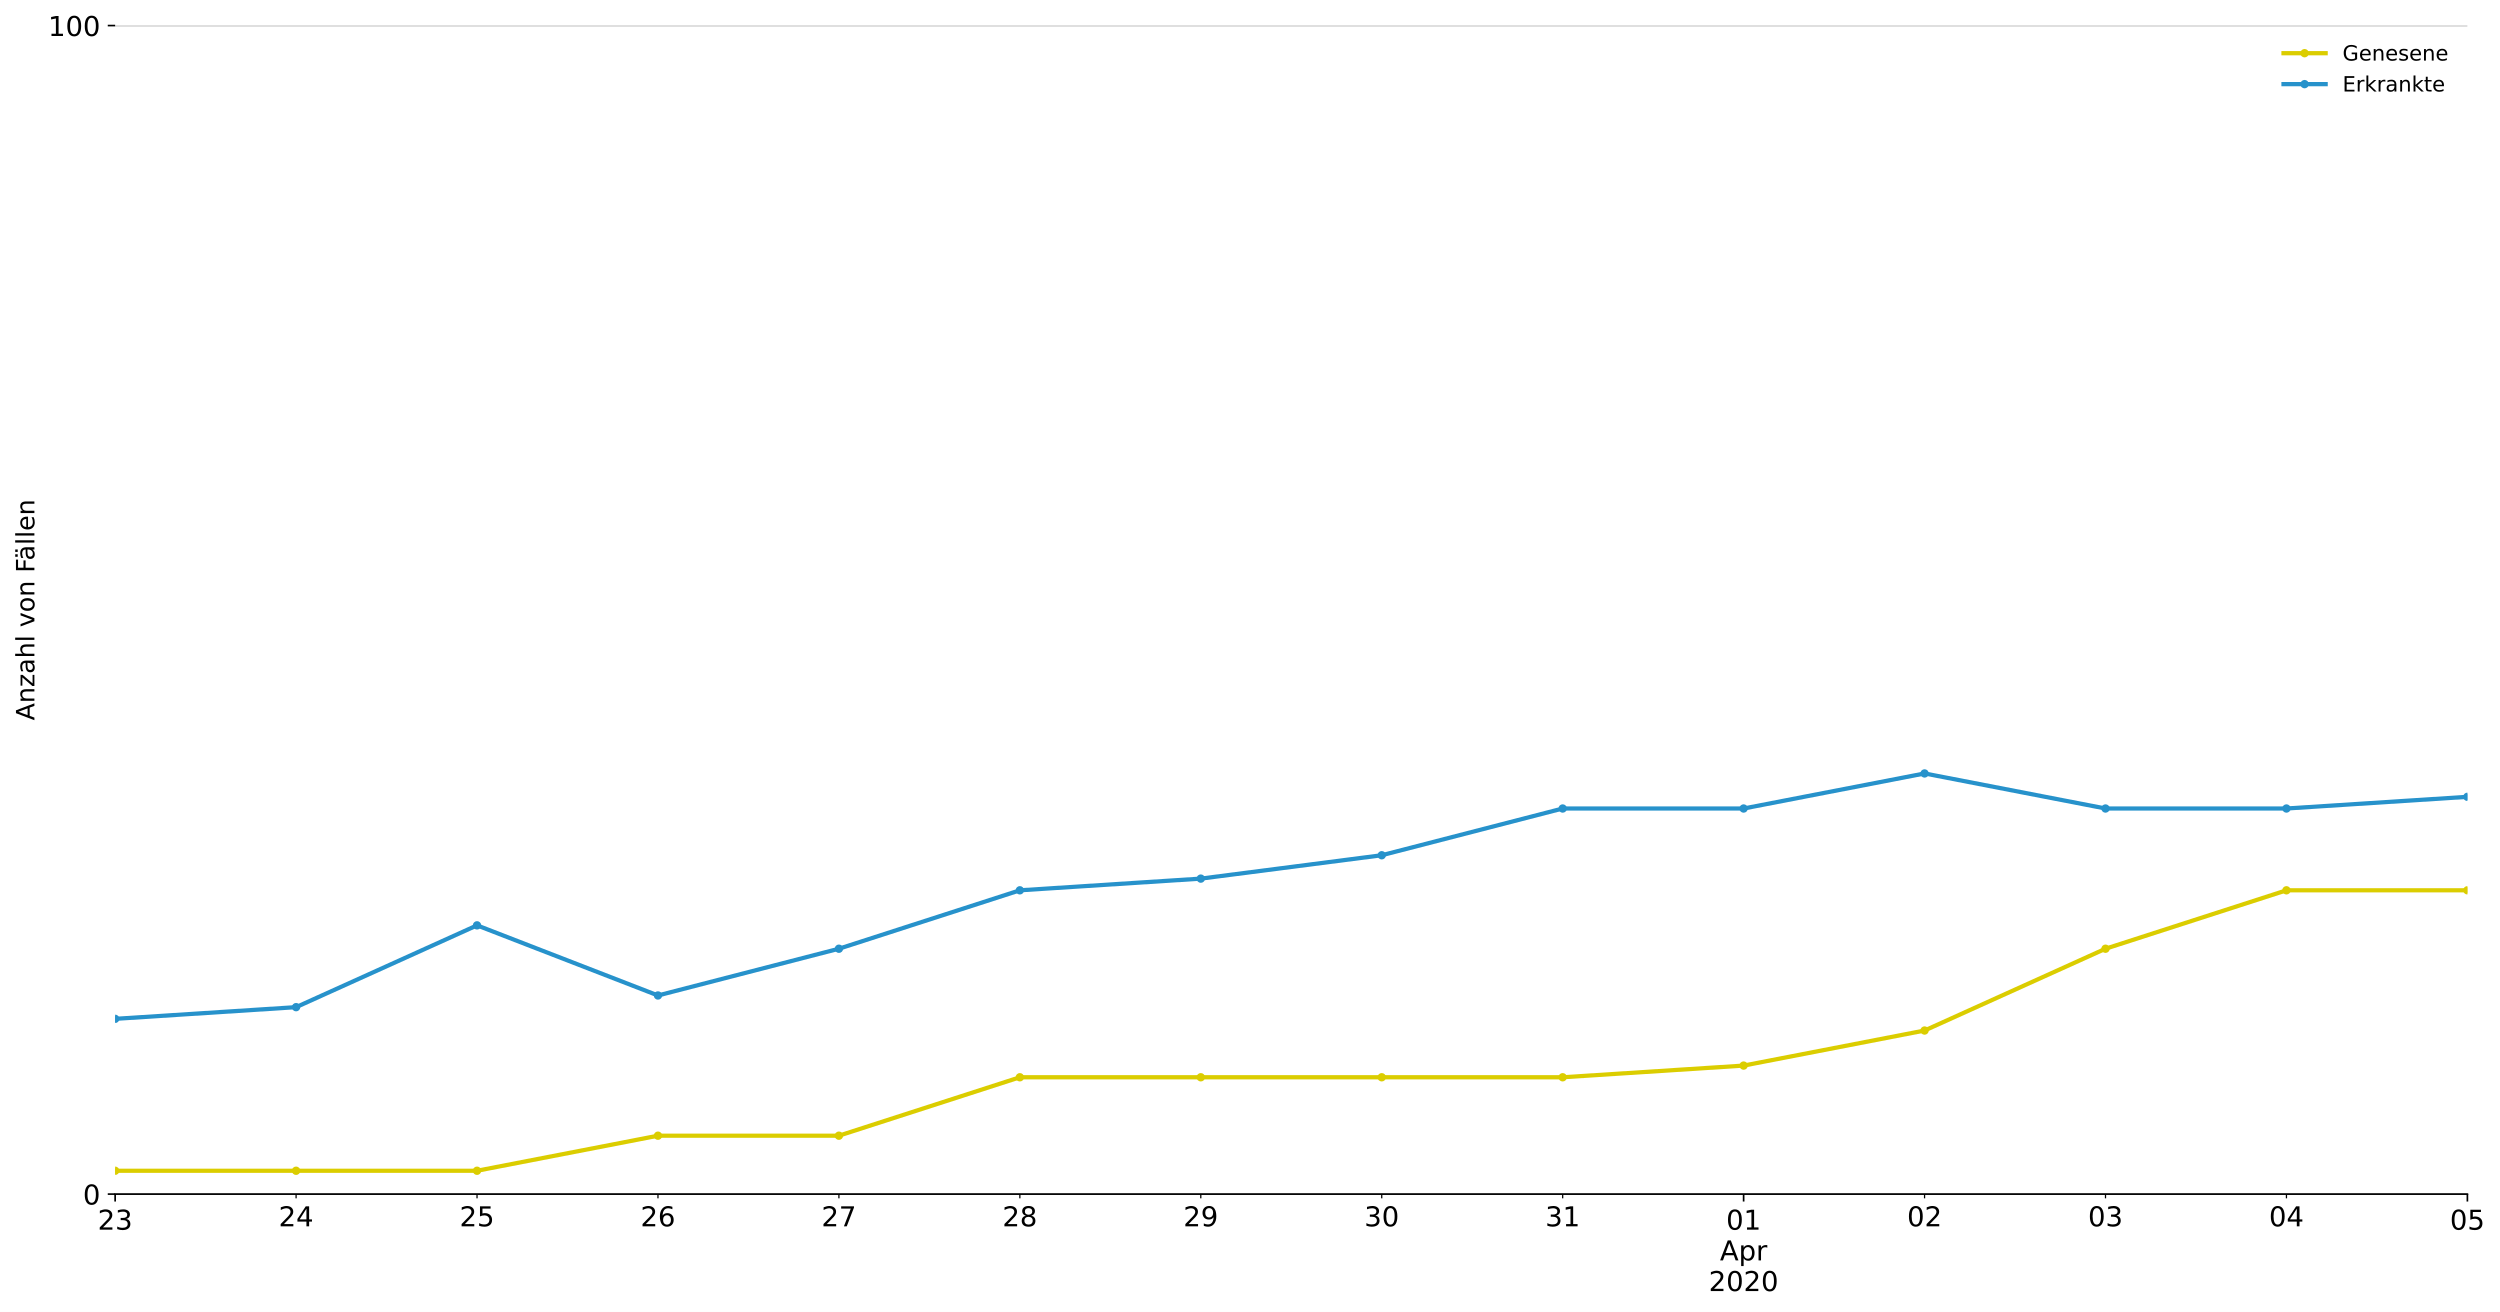
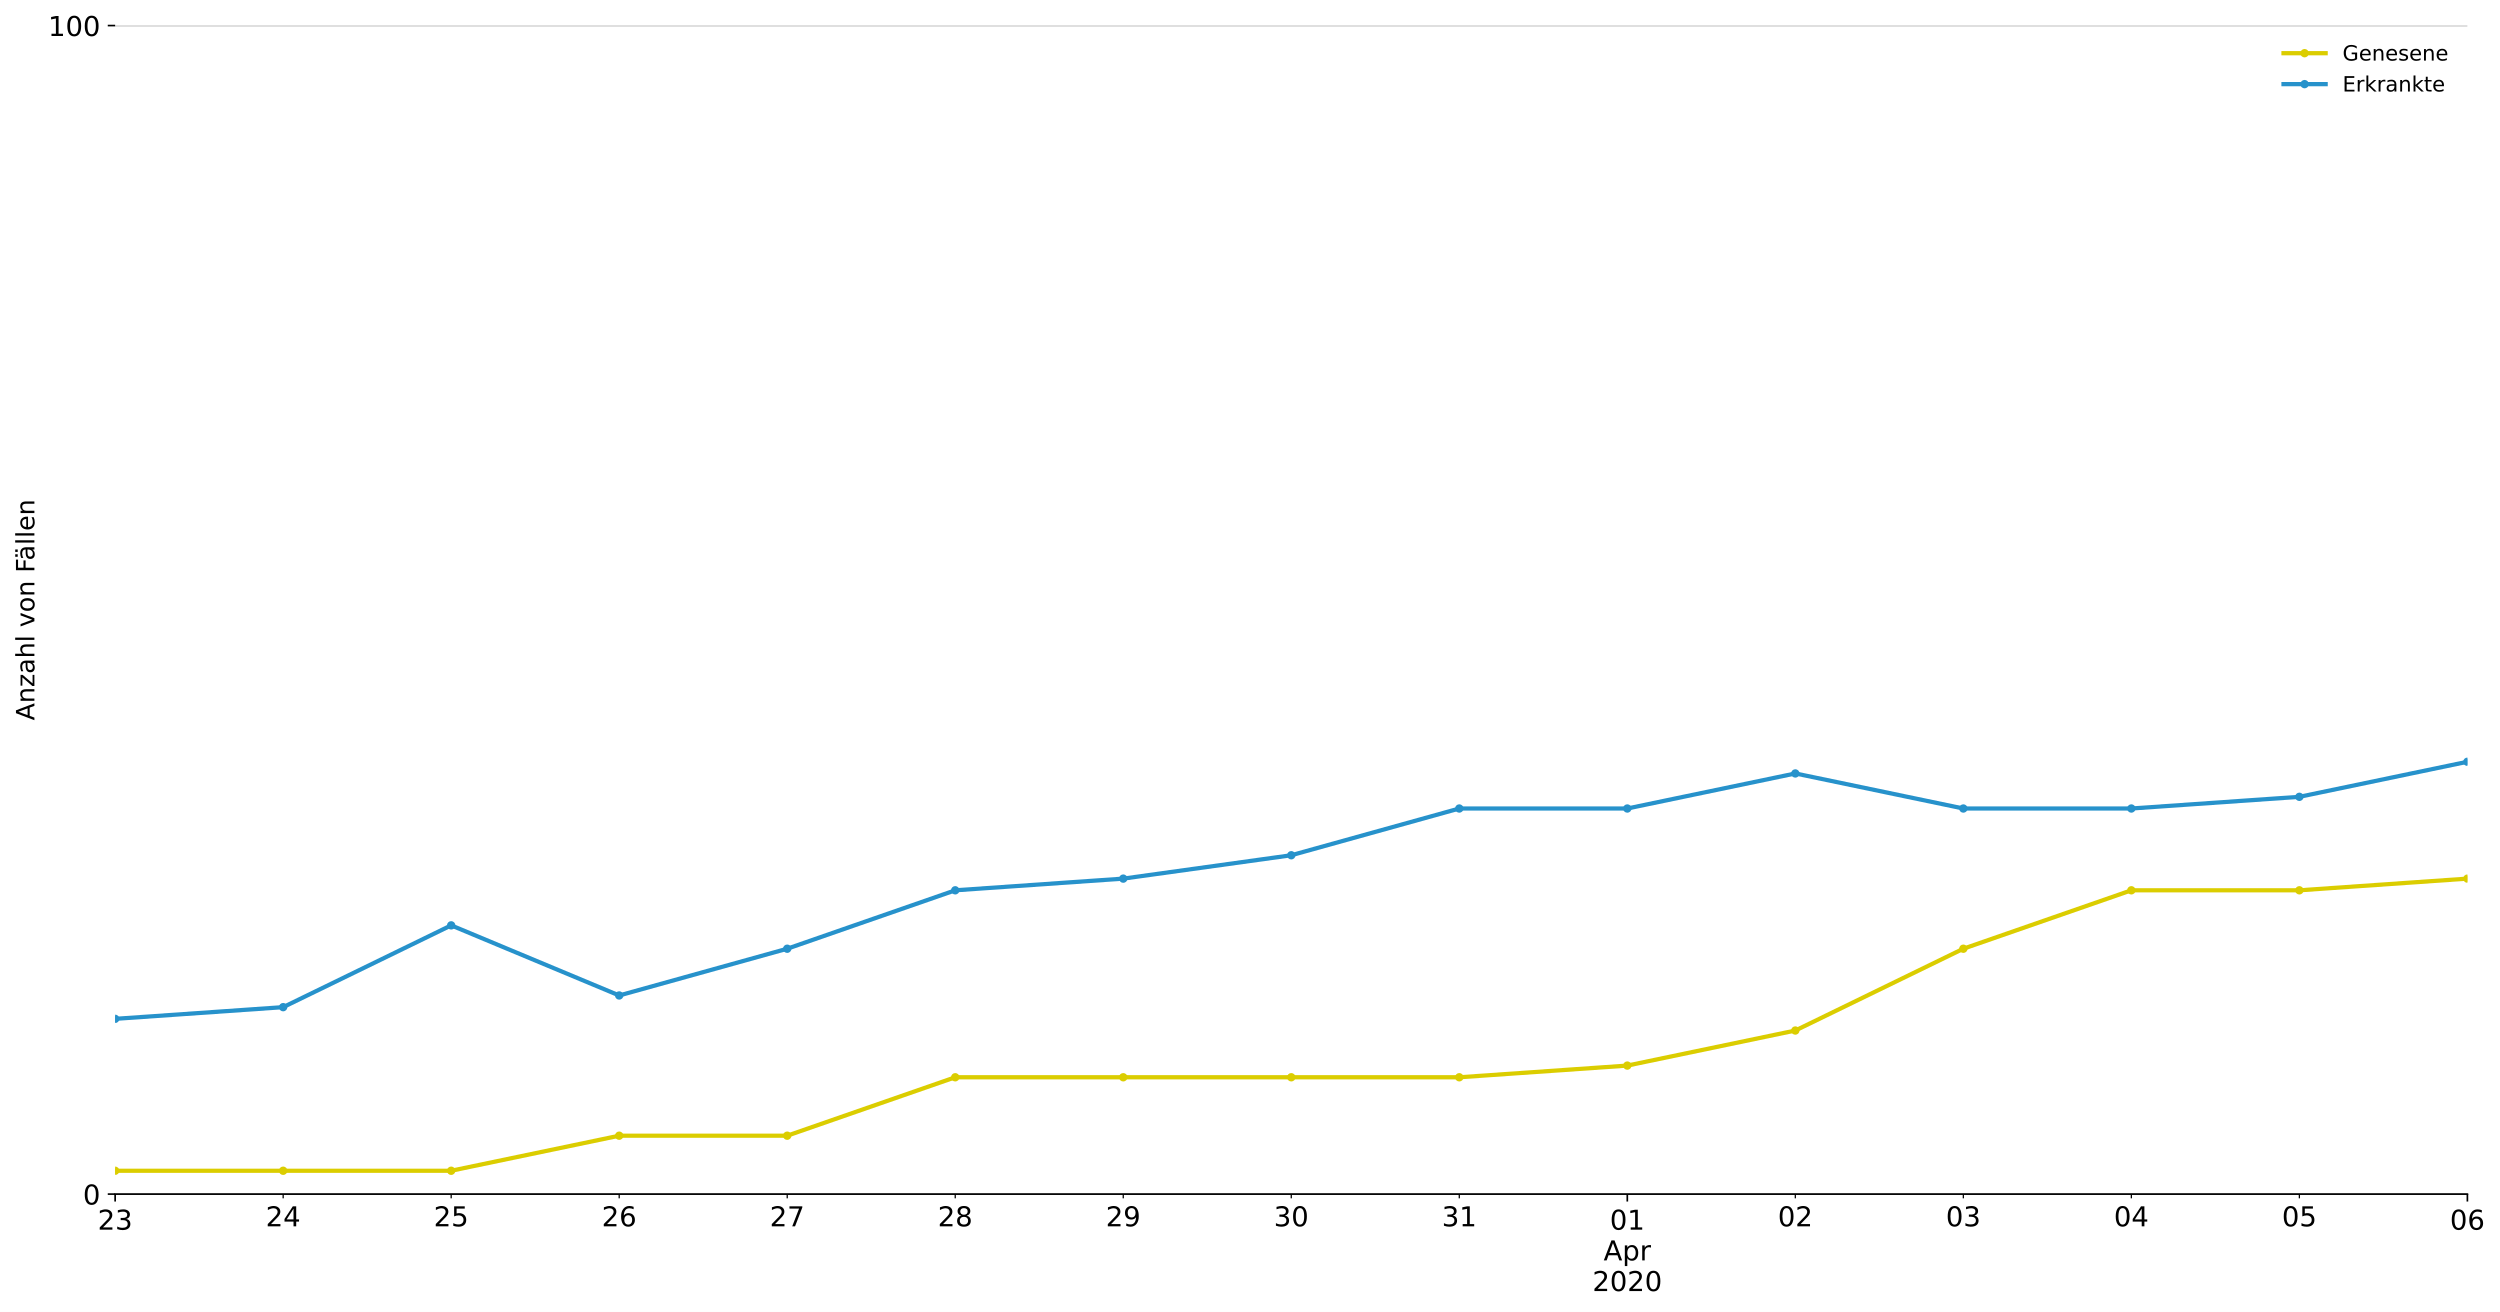
<svg xmlns="http://www.w3.org/2000/svg" xmlns:xlink="http://www.w3.org/1999/xlink" height="622.435pt" version="1.1" viewBox="0 0 1186.099 622.435" width="1186.099pt">
  <defs>
    <style type="text/css">
*{stroke-linecap:butt;stroke-linejoin:round;}
  </style>
  </defs>
  <g id="figure_1">
    <g id="patch_1">
      <path d="M 0 622.435  L 1186.099 622.435  L 1186.099 0  L 0 0  z " style="fill:#ffffff;" />
    </g>
    <g id="axes_1">
      <g id="patch_2">
        <path d="M 54.627 566.539  L 1170.628 566.539  L 1170.628 12.139  L 54.627 12.139  z " style="fill:#ffffff;" />
      </g>
      <g id="matplotlib.axis_1">
        <g id="xtick_1">
          <g id="line2d_1">
            <defs>
-               <path d="M 0 0  L 0 3.5  " id="m68bf10a781" style="stroke:#000000;stroke-width:0.8;" />
-             </defs>
-             <g>
-               <use style="stroke:#000000;stroke-width:0.8;" x="54.627" xlink:href="#m68bf10a781" y="566.539" />
+               <path d="M 0 0  L 0 3.5  " id="me85db5f79a" style="stroke:#000000;stroke-width:0.8;" />
+             </defs>
+             <g>
+               <use style="stroke:#000000;stroke-width:0.8;" x="54.627" xlink:href="#me85db5f79a" y="566.539" />
            </g>
          </g>
          <g id="text_1">
            <defs>
              <path d="M 19.188 8.297  L 53.609 8.297  L 53.609 0  L 7.328 0  L 7.328 8.297  Q 12.938 14.109 22.625 23.891  Q 32.328 33.688 34.812 36.531  Q 39.547 41.844 41.422 45.531  Q 43.312 49.219 43.312 52.781  Q 43.312 58.594 39.234 62.25  Q 35.156 65.922 28.609 65.922  Q 23.969 65.922 18.812 64.312  Q 13.672 62.703 7.812 59.422  L 7.812 69.391  Q 13.766 71.781 18.938 73  Q 24.125 74.219 28.422 74.219  Q 39.75 74.219 46.484 68.547  Q 53.219 62.891 53.219 53.422  Q 53.219 48.922 51.531 44.891  Q 49.859 40.875 45.406 35.406  Q 44.188 33.984 37.641 27.219  Q 31.109 20.453 19.188 8.297  z " id="DejaVuSans-50" />
              <path d="M 40.578 39.312  Q 47.656 37.797 51.625 33  Q 55.609 28.219 55.609 21.188  Q 55.609 10.406 48.188 4.484  Q 40.766 -1.422 27.094 -1.422  Q 22.516 -1.422 17.656 -0.516  Q 12.797 0.391 7.625 2.203  L 7.625 11.719  Q 11.719 9.328 16.594 8.109  Q 21.484 6.891 26.812 6.891  Q 36.078 6.891 40.938 10.547  Q 45.797 14.203 45.797 21.188  Q 45.797 27.641 41.281 31.266  Q 36.766 34.906 28.719 34.906  L 20.219 34.906  L 20.219 43.016  L 29.109 43.016  Q 36.375 43.016 40.234 45.922  Q 44.094 48.828 44.094 54.297  Q 44.094 59.906 40.109 62.906  Q 36.141 65.922 28.719 65.922  Q 24.656 65.922 20.016 65.031  Q 15.375 64.156 9.812 62.312  L 9.812 71.094  Q 15.438 72.656 20.344 73.438  Q 25.25 74.219 29.594 74.219  Q 40.828 74.219 47.359 69.109  Q 53.906 64.016 53.906 55.328  Q 53.906 49.266 50.438 45.094  Q 46.969 40.922 40.578 39.312  z " id="DejaVuSans-51" />
            </defs>
            <g transform="translate(46.35625 583.417)scale(0.13 -0.13)">
              <use xlink:href="#DejaVuSans-50" />
              <use x="63.623" xlink:href="#DejaVuSans-51" />
            </g>
          </g>
        </g>
        <g id="xtick_2">
          <g id="line2d_2">
            <g>
-               <use style="stroke:#000000;stroke-width:0.8;" x="827.243" xlink:href="#m68bf10a781" y="566.539" />
+               <use style="stroke:#000000;stroke-width:0.8;" x="772.056" xlink:href="#me85db5f79a" y="566.539" />
            </g>
          </g>
          <g id="text_2">
            <defs>
              <path d="M 31.781 66.406  Q 24.172 66.406 20.328 58.906  Q 16.5 51.422 16.5 36.375  Q 16.5 21.391 20.328 13.891  Q 24.172 6.391 31.781 6.391  Q 39.453 6.391 43.281 13.891  Q 47.125 21.391 47.125 36.375  Q 47.125 51.422 43.281 58.906  Q 39.453 66.406 31.781 66.406  z M 31.781 74.219  Q 44.047 74.219 50.516 64.516  Q 56.984 54.828 56.984 36.375  Q 56.984 17.969 50.516 8.266  Q 44.047 -1.422 31.781 -1.422  Q 19.531 -1.422 13.062 8.266  Q 6.594 17.969 6.594 36.375  Q 6.594 54.828 13.062 64.516  Q 19.531 74.219 31.781 74.219  z " id="DejaVuSans-48" />
              <path d="M 12.406 8.297  L 28.516 8.297  L 28.516 63.922  L 10.984 60.406  L 10.984 69.391  L 28.422 72.906  L 38.281 72.906  L 38.281 8.297  L 54.391 8.297  L 54.391 0  L 12.406 0  z " id="DejaVuSans-49" />
            </defs>
-             <g transform="translate(818.9716 583.417)scale(0.13 -0.13)">
+             <g transform="translate(763.7848 583.417)scale(0.13 -0.13)">
              <use xlink:href="#DejaVuSans-48" />
              <use x="63.623" xlink:href="#DejaVuSans-49" />
            </g>
            <defs>
              <path d="M 34.188 63.188  L 20.797 26.906  L 47.609 26.906  z M 28.609 72.906  L 39.797 72.906  L 67.578 0  L 57.328 0  L 50.688 18.703  L 17.828 18.703  L 11.188 0  L 0.781 0  z " id="DejaVuSans-65" />
              <path d="M 18.109 8.203  L 18.109 -20.797  L 9.078 -20.797  L 9.078 54.688  L 18.109 54.688  L 18.109 46.391  Q 20.953 51.266 25.266 53.625  Q 29.594 56 35.594 56  Q 45.562 56 51.781 48.094  Q 58.016 40.188 58.016 27.297  Q 58.016 14.406 51.781 6.484  Q 45.562 -1.422 35.594 -1.422  Q 29.594 -1.422 25.266 0.953  Q 20.953 3.328 18.109 8.203  z M 48.688 27.297  Q 48.688 37.203 44.609 42.844  Q 40.531 48.484 33.406 48.484  Q 26.266 48.484 22.188 42.844  Q 18.109 37.203 18.109 27.297  Q 18.109 17.391 22.188 11.75  Q 26.266 6.109 33.406 6.109  Q 40.531 6.109 44.609 11.75  Q 48.688 17.391 48.688 27.297  z " id="DejaVuSans-112" />
              <path d="M 41.109 46.297  Q 39.594 47.172 37.812 47.578  Q 36.031 48 33.891 48  Q 26.266 48 22.188 43.047  Q 18.109 38.094 18.109 28.812  L 18.109 0  L 9.078 0  L 9.078 54.688  L 18.109 54.688  L 18.109 46.188  Q 20.953 51.172 25.484 53.578  Q 30.031 56 36.531 56  Q 37.453 56 38.578 55.875  Q 39.703 55.766 41.062 55.516  z " id="DejaVuSans-114" />
            </defs>
-             <g transform="translate(815.9979 597.9741)scale(0.13 -0.13)">
+             <g transform="translate(760.8111 597.9741)scale(0.13 -0.13)">
              <use xlink:href="#DejaVuSans-65" />
              <use x="68.408" xlink:href="#DejaVuSans-112" />
              <use x="131.885" xlink:href="#DejaVuSans-114" />
            </g>
-             <g transform="translate(810.7004 612.5313)scale(0.13 -0.13)">
+             <g transform="translate(755.5136 612.5313)scale(0.13 -0.13)">
              <use xlink:href="#DejaVuSans-50" />
              <use x="63.623" xlink:href="#DejaVuSans-48" />
              <use x="127.246" xlink:href="#DejaVuSans-50" />
              <use x="190.869" xlink:href="#DejaVuSans-48" />
            </g>
          </g>
        </g>
        <g id="xtick_3">
          <g id="line2d_3">
            <g>
-               <use style="stroke:#000000;stroke-width:0.8;" x="1170.628" xlink:href="#m68bf10a781" y="566.539" />
+               <use style="stroke:#000000;stroke-width:0.8;" x="1170.628" xlink:href="#me85db5f79a" y="566.539" />
            </g>
          </g>
          <g id="text_3">
            <defs>
-               <path d="M 10.797 72.906  L 49.516 72.906  L 49.516 64.594  L 19.828 64.594  L 19.828 46.734  Q 21.969 47.469 24.109 47.828  Q 26.266 48.188 28.422 48.188  Q 40.625 48.188 47.75 41.5  Q 54.891 34.812 54.891 23.391  Q 54.891 11.625 47.562 5.094  Q 40.234 -1.422 26.906 -1.422  Q 22.312 -1.422 17.547 -0.641  Q 12.797 0.141 7.719 1.703  L 7.719 11.625  Q 12.109 9.234 16.797 8.062  Q 21.484 6.891 26.703 6.891  Q 35.156 6.891 40.078 11.328  Q 45.016 15.766 45.016 23.391  Q 45.016 31 40.078 35.438  Q 35.156 39.891 26.703 39.891  Q 22.75 39.891 18.812 39.016  Q 14.891 38.141 10.797 36.281  z " id="DejaVuSans-53" />
+               <path d="M 33.016 40.375  Q 26.375 40.375 22.484 35.828  Q 18.609 31.297 18.609 23.391  Q 18.609 15.531 22.484 10.953  Q 26.375 6.391 33.016 6.391  Q 39.656 6.391 43.531 10.953  Q 47.406 15.531 47.406 23.391  Q 47.406 31.297 43.531 35.828  Q 39.656 40.375 33.016 40.375  z M 52.594 71.297  L 52.594 62.312  Q 48.875 64.062 45.094 64.984  Q 41.312 65.922 37.594 65.922  Q 27.828 65.922 22.672 59.328  Q 17.531 52.734 16.797 39.406  Q 19.672 43.656 24.016 45.922  Q 28.375 48.188 33.594 48.188  Q 44.578 48.188 50.953 41.516  Q 57.328 34.859 57.328 23.391  Q 57.328 12.156 50.688 5.359  Q 44.047 -1.422 33.016 -1.422  Q 20.359 -1.422 13.672 8.266  Q 6.984 17.969 6.984 36.375  Q 6.984 53.656 15.188 63.938  Q 23.391 74.219 37.203 74.219  Q 40.922 74.219 44.703 73.484  Q 48.484 72.75 52.594 71.297  z " id="DejaVuSans-54" />
            </defs>
            <g transform="translate(1162.356 583.417)scale(0.13 -0.13)">
              <use xlink:href="#DejaVuSans-48" />
-               <use x="63.623" xlink:href="#DejaVuSans-53" />
+               <use x="63.623" xlink:href="#DejaVuSans-54" />
            </g>
          </g>
        </g>
        <g id="xtick_4">
          <g id="line2d_4">
            <defs>
-               <path d="M 0 0  L 0 2  " id="m5d376584a5" style="stroke:#000000;stroke-width:0.6;" />
-             </defs>
-             <g>
-               <use style="stroke:#000000;stroke-width:0.6;" x="140.474" xlink:href="#m5d376584a5" y="566.539" />
+               <path d="M 0 0  L 0 2  " id="m535f0a98a2" style="stroke:#000000;stroke-width:0.6;" />
+             </defs>
+             <g>
+               <use style="stroke:#000000;stroke-width:0.6;" x="134.342" xlink:href="#m535f0a98a2" y="566.539" />
            </g>
          </g>
          <g id="text_4">
            <defs>
              <path d="M 37.797 64.312  L 12.891 25.391  L 37.797 25.391  z M 35.203 72.906  L 47.609 72.906  L 47.609 25.391  L 58.016 25.391  L 58.016 17.188  L 47.609 17.188  L 47.609 0  L 37.797 0  L 37.797 17.188  L 4.891 17.188  L 4.891 26.703  z " id="DejaVuSans-52" />
            </defs>
-             <g transform="translate(132.2024 581.817)scale(0.13 -0.13)">
+             <g transform="translate(126.0705 581.817)scale(0.13 -0.13)">
              <use xlink:href="#DejaVuSans-50" />
              <use x="63.623" xlink:href="#DejaVuSans-52" />
            </g>
          </g>
        </g>
        <g id="xtick_5">
          <g id="line2d_5">
            <g>
-               <use style="stroke:#000000;stroke-width:0.6;" x="226.32" xlink:href="#m5d376584a5" y="566.539" />
+               <use style="stroke:#000000;stroke-width:0.6;" x="214.056" xlink:href="#m535f0a98a2" y="566.539" />
            </g>
          </g>
          <g id="text_5">
-             <g transform="translate(218.0486 581.817)scale(0.13 -0.13)">
+             <defs>
+               <path d="M 10.797 72.906  L 49.516 72.906  L 49.516 64.594  L 19.828 64.594  L 19.828 46.734  Q 21.969 47.469 24.109 47.828  Q 26.266 48.188 28.422 48.188  Q 40.625 48.188 47.75 41.5  Q 54.891 34.812 54.891 23.391  Q 54.891 11.625 47.562 5.094  Q 40.234 -1.422 26.906 -1.422  Q 22.312 -1.422 17.547 -0.641  Q 12.797 0.141 7.719 1.703  L 7.719 11.625  Q 12.109 9.234 16.797 8.062  Q 21.484 6.891 26.703 6.891  Q 35.156 6.891 40.078 11.328  Q 45.016 15.766 45.016 23.391  Q 45.016 31 40.078 35.438  Q 35.156 39.891 26.703 39.891  Q 22.75 39.891 18.812 39.016  Q 14.891 38.141 10.797 36.281  z " id="DejaVuSans-53" />
+             </defs>
+             <g transform="translate(205.7848 581.817)scale(0.13 -0.13)">
              <use xlink:href="#DejaVuSans-50" />
              <use x="63.623" xlink:href="#DejaVuSans-53" />
            </g>
          </g>
        </g>
        <g id="xtick_6">
          <g id="line2d_6">
            <g>
-               <use style="stroke:#000000;stroke-width:0.6;" x="312.166" xlink:href="#m5d376584a5" y="566.539" />
+               <use style="stroke:#000000;stroke-width:0.6;" x="293.77" xlink:href="#m535f0a98a2" y="566.539" />
            </g>
          </g>
          <g id="text_6">
-             <defs>
-               <path d="M 33.016 40.375  Q 26.375 40.375 22.484 35.828  Q 18.609 31.297 18.609 23.391  Q 18.609 15.531 22.484 10.953  Q 26.375 6.391 33.016 6.391  Q 39.656 6.391 43.531 10.953  Q 47.406 15.531 47.406 23.391  Q 47.406 31.297 43.531 35.828  Q 39.656 40.375 33.016 40.375  z M 52.594 71.297  L 52.594 62.312  Q 48.875 64.062 45.094 64.984  Q 41.312 65.922 37.594 65.922  Q 27.828 65.922 22.672 59.328  Q 17.531 52.734 16.797 39.406  Q 19.672 43.656 24.016 45.922  Q 28.375 48.188 33.594 48.188  Q 44.578 48.188 50.953 41.516  Q 57.328 34.859 57.328 23.391  Q 57.328 12.156 50.688 5.359  Q 44.047 -1.422 33.016 -1.422  Q 20.359 -1.422 13.672 8.266  Q 6.984 17.969 6.984 36.375  Q 6.984 53.656 15.188 63.938  Q 23.391 74.219 37.203 74.219  Q 40.922 74.219 44.703 73.484  Q 48.484 72.75 52.594 71.297  z " id="DejaVuSans-54" />
-             </defs>
-             <g transform="translate(303.8947 581.817)scale(0.13 -0.13)">
+             <g transform="translate(285.4991 581.817)scale(0.13 -0.13)">
              <use xlink:href="#DejaVuSans-50" />
              <use x="63.623" xlink:href="#DejaVuSans-54" />
            </g>
          </g>
        </g>
        <g id="xtick_7">
          <g id="line2d_7">
            <g>
-               <use style="stroke:#000000;stroke-width:0.6;" x="398.012" xlink:href="#m5d376584a5" y="566.539" />
+               <use style="stroke:#000000;stroke-width:0.6;" x="373.485" xlink:href="#m535f0a98a2" y="566.539" />
            </g>
          </g>
          <g id="text_7">
            <defs>
              <path d="M 8.203 72.906  L 55.078 72.906  L 55.078 68.703  L 28.609 0  L 18.312 0  L 43.219 64.594  L 8.203 64.594  z " id="DejaVuSans-55" />
            </defs>
-             <g transform="translate(389.7409 581.817)scale(0.13 -0.13)">
+             <g transform="translate(365.2134 581.817)scale(0.13 -0.13)">
              <use xlink:href="#DejaVuSans-50" />
              <use x="63.623" xlink:href="#DejaVuSans-55" />
            </g>
          </g>
        </g>
        <g id="xtick_8">
          <g id="line2d_8">
            <g>
-               <use style="stroke:#000000;stroke-width:0.6;" x="483.858" xlink:href="#m5d376584a5" y="566.539" />
+               <use style="stroke:#000000;stroke-width:0.6;" x="453.199" xlink:href="#m535f0a98a2" y="566.539" />
            </g>
          </g>
          <g id="text_8">
            <defs>
              <path d="M 31.781 34.625  Q 24.75 34.625 20.719 30.859  Q 16.703 27.094 16.703 20.516  Q 16.703 13.922 20.719 10.156  Q 24.75 6.391 31.781 6.391  Q 38.812 6.391 42.859 10.172  Q 46.922 13.969 46.922 20.516  Q 46.922 27.094 42.891 30.859  Q 38.875 34.625 31.781 34.625  z M 21.922 38.812  Q 15.578 40.375 12.031 44.719  Q 8.5 49.078 8.5 55.328  Q 8.5 64.062 14.719 69.141  Q 20.953 74.219 31.781 74.219  Q 42.672 74.219 48.875 69.141  Q 55.078 64.062 55.078 55.328  Q 55.078 49.078 51.531 44.719  Q 48 40.375 41.703 38.812  Q 48.828 37.156 52.797 32.312  Q 56.781 27.484 56.781 20.516  Q 56.781 9.906 50.312 4.234  Q 43.844 -1.422 31.781 -1.422  Q 19.734 -1.422 13.25 4.234  Q 6.781 9.906 6.781 20.516  Q 6.781 27.484 10.781 32.312  Q 14.797 37.156 21.922 38.812  z M 18.312 54.391  Q 18.312 48.734 21.844 45.562  Q 25.391 42.391 31.781 42.391  Q 38.141 42.391 41.719 45.562  Q 45.312 48.734 45.312 54.391  Q 45.312 60.062 41.719 63.234  Q 38.141 66.406 31.781 66.406  Q 25.391 66.406 21.844 63.234  Q 18.312 60.062 18.312 54.391  z " id="DejaVuSans-56" />
            </defs>
-             <g transform="translate(475.587 581.817)scale(0.13 -0.13)">
+             <g transform="translate(444.9277 581.817)scale(0.13 -0.13)">
              <use xlink:href="#DejaVuSans-50" />
              <use x="63.623" xlink:href="#DejaVuSans-56" />
            </g>
          </g>
        </g>
        <g id="xtick_9">
          <g id="line2d_9">
            <g>
-               <use style="stroke:#000000;stroke-width:0.6;" x="569.704" xlink:href="#m5d376584a5" y="566.539" />
+               <use style="stroke:#000000;stroke-width:0.6;" x="532.913" xlink:href="#m535f0a98a2" y="566.539" />
            </g>
          </g>
          <g id="text_9">
            <defs>
              <path d="M 10.984 1.516  L 10.984 10.5  Q 14.703 8.734 18.5 7.812  Q 22.312 6.891 25.984 6.891  Q 35.75 6.891 40.891 13.453  Q 46.047 20.016 46.781 33.406  Q 43.953 29.203 39.594 26.953  Q 35.25 24.703 29.984 24.703  Q 19.047 24.703 12.672 31.312  Q 6.297 37.938 6.297 49.422  Q 6.297 60.641 12.938 67.422  Q 19.578 74.219 30.609 74.219  Q 43.266 74.219 49.922 64.516  Q 56.594 54.828 56.594 36.375  Q 56.594 19.141 48.406 8.859  Q 40.234 -1.422 26.422 -1.422  Q 22.703 -1.422 18.891 -0.688  Q 15.094 0.047 10.984 1.516  z M 30.609 32.422  Q 37.25 32.422 41.125 36.953  Q 45.016 41.5 45.016 49.422  Q 45.016 57.281 41.125 61.844  Q 37.25 66.406 30.609 66.406  Q 23.969 66.406 20.094 61.844  Q 16.219 57.281 16.219 49.422  Q 16.219 41.5 20.094 36.953  Q 23.969 32.422 30.609 32.422  z " id="DejaVuSans-57" />
            </defs>
-             <g transform="translate(561.4332 581.817)scale(0.13 -0.13)">
+             <g transform="translate(524.642 581.817)scale(0.13 -0.13)">
              <use xlink:href="#DejaVuSans-50" />
              <use x="63.623" xlink:href="#DejaVuSans-57" />
            </g>
          </g>
        </g>
        <g id="xtick_10">
          <g id="line2d_10">
            <g>
-               <use style="stroke:#000000;stroke-width:0.6;" x="655.551" xlink:href="#m5d376584a5" y="566.539" />
+               <use style="stroke:#000000;stroke-width:0.6;" x="612.628" xlink:href="#m535f0a98a2" y="566.539" />
            </g>
          </g>
          <g id="text_10">
-             <g transform="translate(647.2793 581.817)scale(0.13 -0.13)">
+             <g transform="translate(604.3563 581.817)scale(0.13 -0.13)">
              <use xlink:href="#DejaVuSans-51" />
              <use x="63.623" xlink:href="#DejaVuSans-48" />
            </g>
          </g>
        </g>
        <g id="xtick_11">
          <g id="line2d_11">
            <g>
-               <use style="stroke:#000000;stroke-width:0.6;" x="741.397" xlink:href="#m5d376584a5" y="566.539" />
+               <use style="stroke:#000000;stroke-width:0.6;" x="692.342" xlink:href="#m535f0a98a2" y="566.539" />
            </g>
          </g>
          <g id="text_11">
-             <g transform="translate(733.1255 581.817)scale(0.13 -0.13)">
+             <g transform="translate(684.0705 581.817)scale(0.13 -0.13)">
              <use xlink:href="#DejaVuSans-51" />
              <use x="63.623" xlink:href="#DejaVuSans-49" />
            </g>
          </g>
        </g>
        <g id="xtick_12">
          <g id="line2d_12">
            <g>
-               <use style="stroke:#000000;stroke-width:0.6;" x="913.089" xlink:href="#m5d376584a5" y="566.539" />
+               <use style="stroke:#000000;stroke-width:0.6;" x="851.77" xlink:href="#m535f0a98a2" y="566.539" />
            </g>
          </g>
          <g id="text_12">
-             <g transform="translate(904.8178 581.817)scale(0.13 -0.13)">
+             <g transform="translate(843.4991 581.817)scale(0.13 -0.13)">
              <use xlink:href="#DejaVuSans-48" />
              <use x="63.623" xlink:href="#DejaVuSans-50" />
            </g>
          </g>
        </g>
        <g id="xtick_13">
          <g id="line2d_13">
            <g>
-               <use style="stroke:#000000;stroke-width:0.6;" x="998.935" xlink:href="#m5d376584a5" y="566.539" />
+               <use style="stroke:#000000;stroke-width:0.6;" x="931.485" xlink:href="#m535f0a98a2" y="566.539" />
            </g>
          </g>
          <g id="text_13">
-             <g transform="translate(990.6639 581.817)scale(0.13 -0.13)">
+             <g transform="translate(923.2134 581.817)scale(0.13 -0.13)">
              <use xlink:href="#DejaVuSans-48" />
              <use x="63.623" xlink:href="#DejaVuSans-51" />
            </g>
          </g>
        </g>
        <g id="xtick_14">
          <g id="line2d_14">
            <g>
-               <use style="stroke:#000000;stroke-width:0.6;" x="1084.781" xlink:href="#m5d376584a5" y="566.539" />
+               <use style="stroke:#000000;stroke-width:0.6;" x="1011.199" xlink:href="#m535f0a98a2" y="566.539" />
            </g>
          </g>
          <g id="text_14">
-             <g transform="translate(1076.51 581.817)scale(0.13 -0.13)">
+             <g transform="translate(1002.928 581.817)scale(0.13 -0.13)">
              <use xlink:href="#DejaVuSans-48" />
              <use x="63.623" xlink:href="#DejaVuSans-52" />
+             </g>
+           </g>
+         </g>
+         <g id="xtick_15">
+           <g id="line2d_15">
+             <g>
+               <use style="stroke:#000000;stroke-width:0.6;" x="1090.913" xlink:href="#m535f0a98a2" y="566.539" />
+             </g>
+           </g>
+           <g id="text_15">
+             <g transform="translate(1082.642 581.817)scale(0.13 -0.13)">
+               <use xlink:href="#DejaVuSans-48" />
+               <use x="63.623" xlink:href="#DejaVuSans-53" />
            </g>
          </g>
        </g>
      </g>
      <g id="matplotlib.axis_2">
        <g id="ytick_1">
-           <g id="line2d_15">
-             <path clip-path="url(#p4e57c7ac86)" d="M 54.627 566.539  L 1170.628 566.539  " style="fill:none;stroke:#b0b0b0;stroke-linecap:square;stroke-width:0.8;" />
-           </g>
          <g id="line2d_16">
-             <defs>
-               <path d="M 0 0  L -3.5 0  " id="mdc9b3daf8c" style="stroke:#000000;stroke-width:0.8;" />
-             </defs>
-             <g>
-               <use style="stroke:#000000;stroke-width:0.8;" x="54.627" xlink:href="#mdc9b3daf8c" y="566.539" />
-             </g>
-           </g>
-           <g id="text_15">
+             <path clip-path="url(#p3c3fc0a3b3)" d="M 54.627 566.539  L 1170.628 566.539  " style="fill:none;stroke:#b0b0b0;stroke-linecap:square;stroke-width:0.8;" />
+           </g>
+           <g id="line2d_17">
+             <defs>
+               <path d="M 0 0  L -3.5 0  " id="m95ac2d3705" style="stroke:#000000;stroke-width:0.8;" />
+             </defs>
+             <g>
+               <use style="stroke:#000000;stroke-width:0.8;" x="54.627" xlink:href="#m95ac2d3705" y="566.539" />
+             </g>
+           </g>
+           <g id="text_16">
            <g transform="translate(39.35625 571.478)scale(0.13 -0.13)">
              <use xlink:href="#DejaVuSans-48" />
            </g>
          </g>
        </g>
        <g id="ytick_2">
-           <g id="line2d_17">
-             <path clip-path="url(#p4e57c7ac86)" d="M 54.627 12.139  L 1170.628 12.139  " style="fill:none;stroke:#b0b0b0;stroke-linecap:square;stroke-width:0.8;" />
-           </g>
          <g id="line2d_18">
-             <g>
-               <use style="stroke:#000000;stroke-width:0.8;" x="54.627" xlink:href="#mdc9b3daf8c" y="12.139" />
-             </g>
-           </g>
-           <g id="text_16">
+             <path clip-path="url(#p3c3fc0a3b3)" d="M 54.627 12.139  L 1170.628 12.139  " style="fill:none;stroke:#b0b0b0;stroke-linecap:square;stroke-width:0.8;" />
+           </g>
+           <g id="line2d_19">
+             <g>
+               <use style="stroke:#000000;stroke-width:0.8;" x="54.627" xlink:href="#m95ac2d3705" y="12.139" />
+             </g>
+           </g>
+           <g id="text_17">
            <g transform="translate(22.81375 17.07797)scale(0.13 -0.13)">
              <use xlink:href="#DejaVuSans-49" />
              <use x="63.623" xlink:href="#DejaVuSans-48" />
              <use x="127.246" xlink:href="#DejaVuSans-48" />
            </g>
          </g>
        </g>
-         <g id="text_17">
+         <g id="text_18">
          <defs>
            <path d="M 54.891 33.016  L 54.891 0  L 45.906 0  L 45.906 32.719  Q 45.906 40.484 42.875 44.328  Q 39.844 48.188 33.797 48.188  Q 26.516 48.188 22.312 43.547  Q 18.109 38.922 18.109 30.906  L 18.109 0  L 9.078 0  L 9.078 54.688  L 18.109 54.688  L 18.109 46.188  Q 21.344 51.125 25.703 53.562  Q 30.078 56 35.797 56  Q 45.219 56 50.047 50.172  Q 54.891 44.344 54.891 33.016  z " id="DejaVuSans-110" />
            <path d="M 5.516 54.688  L 48.188 54.688  L 48.188 46.484  L 14.406 7.172  L 48.188 7.172  L 48.188 0  L 4.297 0  L 4.297 8.203  L 38.094 47.516  L 5.516 47.516  z " id="DejaVuSans-122" />
            <path d="M 34.281 27.484  Q 23.391 27.484 19.188 25  Q 14.984 22.516 14.984 16.5  Q 14.984 11.719 18.141 8.906  Q 21.297 6.109 26.703 6.109  Q 34.188 6.109 38.703 11.406  Q 43.219 16.703 43.219 25.484  L 43.219 27.484  z M 52.203 31.203  L 52.203 0  L 43.219 0  L 43.219 8.297  Q 40.141 3.328 35.547 0.953  Q 30.953 -1.422 24.312 -1.422  Q 15.922 -1.422 10.953 3.297  Q 6 8.016 6 15.922  Q 6 25.141 12.172 29.828  Q 18.359 34.516 30.609 34.516  L 43.219 34.516  L 43.219 35.406  Q 43.219 41.609 39.141 45  Q 35.062 48.391 27.688 48.391  Q 23 48.391 18.547 47.266  Q 14.109 46.141 10.016 43.891  L 10.016 52.203  Q 14.938 54.109 19.578 55.047  Q 24.219 56 28.609 56  Q 40.484 56 46.344 49.844  Q 52.203 43.703 52.203 31.203  z " id="DejaVuSans-97" />
            <path d="M 54.891 33.016  L 54.891 0  L 45.906 0  L 45.906 32.719  Q 45.906 40.484 42.875 44.328  Q 39.844 48.188 33.797 48.188  Q 26.516 48.188 22.312 43.547  Q 18.109 38.922 18.109 30.906  L 18.109 0  L 9.078 0  L 9.078 75.984  L 18.109 75.984  L 18.109 46.188  Q 21.344 51.125 25.703 53.562  Q 30.078 56 35.797 56  Q 45.219 56 50.047 50.172  Q 54.891 44.344 54.891 33.016  z " id="DejaVuSans-104" />
            <path d="M 9.422 75.984  L 18.406 75.984  L 18.406 0  L 9.422 0  z " id="DejaVuSans-108" />
            <path id="DejaVuSans-32" />
            <path d="M 2.984 54.688  L 12.5 54.688  L 29.594 8.797  L 46.688 54.688  L 56.203 54.688  L 35.688 0  L 23.484 0  z " id="DejaVuSans-118" />
            <path d="M 30.609 48.391  Q 23.391 48.391 19.188 42.75  Q 14.984 37.109 14.984 27.297  Q 14.984 17.484 19.156 11.844  Q 23.344 6.203 30.609 6.203  Q 37.797 6.203 41.984 11.859  Q 46.188 17.531 46.188 27.297  Q 46.188 37.016 41.984 42.703  Q 37.797 48.391 30.609 48.391  z M 30.609 56  Q 42.328 56 49.016 48.375  Q 55.719 40.766 55.719 27.297  Q 55.719 13.875 49.016 6.219  Q 42.328 -1.422 30.609 -1.422  Q 18.844 -1.422 12.172 6.219  Q 5.516 13.875 5.516 27.297  Q 5.516 40.766 12.172 48.375  Q 18.844 56 30.609 56  z " id="DejaVuSans-111" />
            <path d="M 9.812 72.906  L 51.703 72.906  L 51.703 64.594  L 19.672 64.594  L 19.672 43.109  L 48.578 43.109  L 48.578 34.812  L 19.672 34.812  L 19.672 0  L 9.812 0  z " id="DejaVuSans-70" />
            <path d="M 34.281 27.484  Q 23.391 27.484 19.188 25  Q 14.984 22.516 14.984 16.5  Q 14.984 11.719 18.141 8.906  Q 21.297 6.109 26.703 6.109  Q 34.188 6.109 38.703 11.406  Q 43.219 16.703 43.219 25.484  L 43.219 27.484  z M 52.203 31.203  L 52.203 0  L 43.219 0  L 43.219 8.297  Q 40.141 3.328 35.547 0.953  Q 30.953 -1.422 24.312 -1.422  Q 15.922 -1.422 10.953 3.297  Q 6 8.016 6 15.922  Q 6 25.141 12.172 29.828  Q 18.359 34.516 30.609 34.516  L 43.219 34.516  L 43.219 35.406  Q 43.219 41.609 39.141 45  Q 35.062 48.391 27.688 48.391  Q 23 48.391 18.547 47.266  Q 14.109 46.141 10.016 43.891  L 10.016 52.203  Q 14.938 54.109 19.578 55.047  Q 24.219 56 28.609 56  Q 40.484 56 46.344 49.844  Q 52.203 43.703 52.203 31.203  z M 33.594 75.781  L 43.5 75.781  L 43.5 65.922  L 33.594 65.922  z M 14.5 75.781  L 24.406 75.781  L 24.406 65.922  L 14.5 65.922  z " id="DejaVuSans-228" />
            <path d="M 56.203 29.594  L 56.203 25.203  L 14.891 25.203  Q 15.484 15.922 20.484 11.062  Q 25.484 6.203 34.422 6.203  Q 39.594 6.203 44.453 7.469  Q 49.312 8.734 54.109 11.281  L 54.109 2.781  Q 49.266 0.734 44.188 -0.344  Q 39.109 -1.422 33.891 -1.422  Q 20.797 -1.422 13.156 6.188  Q 5.516 13.812 5.516 26.812  Q 5.516 40.234 12.766 48.109  Q 20.016 56 32.328 56  Q 43.359 56 49.781 48.891  Q 56.203 41.797 56.203 29.594  z M 47.219 32.234  Q 47.125 39.594 43.094 43.984  Q 39.062 48.391 32.422 48.391  Q 24.906 48.391 20.391 44.141  Q 15.875 39.891 15.188 32.172  z " id="DejaVuSans-101" />
          </defs>
          <g transform="translate(16.31812 341.7884)rotate(-90)scale(0.12 -0.12)">
            <use xlink:href="#DejaVuSans-65" />
            <use x="68.408" xlink:href="#DejaVuSans-110" />
            <use x="131.787" xlink:href="#DejaVuSans-122" />
            <use x="184.277" xlink:href="#DejaVuSans-97" />
            <use x="245.557" xlink:href="#DejaVuSans-104" />
            <use x="308.936" xlink:href="#DejaVuSans-108" />
            <use x="336.719" xlink:href="#DejaVuSans-32" />
            <use x="368.506" xlink:href="#DejaVuSans-118" />
            <use x="427.686" xlink:href="#DejaVuSans-111" />
            <use x="488.867" xlink:href="#DejaVuSans-110" />
            <use x="552.246" xlink:href="#DejaVuSans-32" />
            <use x="584.033" xlink:href="#DejaVuSans-70" />
            <use x="632.428" xlink:href="#DejaVuSans-228" />
            <use x="693.707" xlink:href="#DejaVuSans-108" />
            <use x="721.49" xlink:href="#DejaVuSans-108" />
            <use x="749.273" xlink:href="#DejaVuSans-101" />
            <use x="810.797" xlink:href="#DejaVuSans-110" />
          </g>
        </g>
      </g>
-       <g id="line2d_19">
-         <path clip-path="url(#p4e57c7ac86)" d="M 54.627 555.451  L 140.474 555.451  L 226.32 555.451  L 312.166 538.819  L 398.012 538.819  L 483.858 511.099  L 569.704 511.099  L 655.551 511.099  L 741.397 511.099  L 827.243 505.555  L 913.089 488.923  L 998.935 450.115  L 1084.781 422.395  L 1170.628 422.395  " style="fill:none;stroke:#dbcd00;stroke-linecap:square;stroke-width:2;" />
+       <g id="line2d_20">
+         <path clip-path="url(#p3c3fc0a3b3)" d="M 54.627 555.451  L 134.342 555.451  L 214.056 555.451  L 293.77 538.819  L 373.485 538.819  L 453.199 511.099  L 532.913 511.099  L 612.628 511.099  L 692.342 511.099  L 772.056 505.555  L 851.77 488.923  L 931.485 450.115  L 1011.199 422.395  L 1090.913 422.395  L 1170.628 416.851  " style="fill:none;stroke:#dbcd00;stroke-linecap:square;stroke-width:2;" />
        <defs>
-           <path d="M 0 1.5  C 0.398 1.5 0.779 1.342 1.061 1.061  C 1.342 0.779 1.5 0.398 1.5 0  C 1.5 -0.398 1.342 -0.779 1.061 -1.061  C 0.779 -1.342 0.398 -1.5 0 -1.5  C -0.398 -1.5 -0.779 -1.342 -1.061 -1.061  C -1.342 -0.779 -1.5 -0.398 -1.5 0  C -1.5 0.398 -1.342 0.779 -1.061 1.061  C -0.779 1.342 -0.398 1.5 0 1.5  z " id="m971418d1ba" style="stroke:#dbcd00;" />
+           <path d="M 0 1.5  C 0.398 1.5 0.779 1.342 1.061 1.061  C 1.342 0.779 1.5 0.398 1.5 0  C 1.5 -0.398 1.342 -0.779 1.061 -1.061  C 0.779 -1.342 0.398 -1.5 0 -1.5  C -0.398 -1.5 -0.779 -1.342 -1.061 -1.061  C -1.342 -0.779 -1.5 -0.398 -1.5 0  C -1.5 0.398 -1.342 0.779 -1.061 1.061  C -0.779 1.342 -0.398 1.5 0 1.5  z " id="m75f6a5637d" style="stroke:#dbcd00;" />
        </defs>
-         <g clip-path="url(#p4e57c7ac86)">
-           <use style="fill:#dbcd00;stroke:#dbcd00;" x="54.627" xlink:href="#m971418d1ba" y="555.451" />
-           <use style="fill:#dbcd00;stroke:#dbcd00;" x="140.474" xlink:href="#m971418d1ba" y="555.451" />
-           <use style="fill:#dbcd00;stroke:#dbcd00;" x="226.32" xlink:href="#m971418d1ba" y="555.451" />
-           <use style="fill:#dbcd00;stroke:#dbcd00;" x="312.166" xlink:href="#m971418d1ba" y="538.819" />
-           <use style="fill:#dbcd00;stroke:#dbcd00;" x="398.012" xlink:href="#m971418d1ba" y="538.819" />
-           <use style="fill:#dbcd00;stroke:#dbcd00;" x="483.858" xlink:href="#m971418d1ba" y="511.099" />
-           <use style="fill:#dbcd00;stroke:#dbcd00;" x="569.704" xlink:href="#m971418d1ba" y="511.099" />
-           <use style="fill:#dbcd00;stroke:#dbcd00;" x="655.551" xlink:href="#m971418d1ba" y="511.099" />
-           <use style="fill:#dbcd00;stroke:#dbcd00;" x="741.397" xlink:href="#m971418d1ba" y="511.099" />
-           <use style="fill:#dbcd00;stroke:#dbcd00;" x="827.243" xlink:href="#m971418d1ba" y="505.555" />
-           <use style="fill:#dbcd00;stroke:#dbcd00;" x="913.089" xlink:href="#m971418d1ba" y="488.923" />
-           <use style="fill:#dbcd00;stroke:#dbcd00;" x="998.935" xlink:href="#m971418d1ba" y="450.115" />
-           <use style="fill:#dbcd00;stroke:#dbcd00;" x="1084.781" xlink:href="#m971418d1ba" y="422.395" />
-           <use style="fill:#dbcd00;stroke:#dbcd00;" x="1170.628" xlink:href="#m971418d1ba" y="422.395" />
-         </g>
-       </g>
-       <g id="line2d_20">
-         <path clip-path="url(#p4e57c7ac86)" d="M 54.627 483.379  L 140.474 477.835  L 226.32 439.027  L 312.166 472.291  L 398.012 450.115  L 483.858 422.395  L 569.704 416.851  L 655.551 405.763  L 741.397 383.587  L 827.243 383.587  L 913.089 366.955  L 998.935 383.587  L 1084.781 383.587  L 1170.628 378.043  " style="fill:none;stroke:#2792cb;stroke-linecap:square;stroke-width:2;" />
+         <g clip-path="url(#p3c3fc0a3b3)">
+           <use style="fill:#dbcd00;stroke:#dbcd00;" x="54.627" xlink:href="#m75f6a5637d" y="555.451" />
+           <use style="fill:#dbcd00;stroke:#dbcd00;" x="134.342" xlink:href="#m75f6a5637d" y="555.451" />
+           <use style="fill:#dbcd00;stroke:#dbcd00;" x="214.056" xlink:href="#m75f6a5637d" y="555.451" />
+           <use style="fill:#dbcd00;stroke:#dbcd00;" x="293.77" xlink:href="#m75f6a5637d" y="538.819" />
+           <use style="fill:#dbcd00;stroke:#dbcd00;" x="373.485" xlink:href="#m75f6a5637d" y="538.819" />
+           <use style="fill:#dbcd00;stroke:#dbcd00;" x="453.199" xlink:href="#m75f6a5637d" y="511.099" />
+           <use style="fill:#dbcd00;stroke:#dbcd00;" x="532.913" xlink:href="#m75f6a5637d" y="511.099" />
+           <use style="fill:#dbcd00;stroke:#dbcd00;" x="612.628" xlink:href="#m75f6a5637d" y="511.099" />
+           <use style="fill:#dbcd00;stroke:#dbcd00;" x="692.342" xlink:href="#m75f6a5637d" y="511.099" />
+           <use style="fill:#dbcd00;stroke:#dbcd00;" x="772.056" xlink:href="#m75f6a5637d" y="505.555" />
+           <use style="fill:#dbcd00;stroke:#dbcd00;" x="851.77" xlink:href="#m75f6a5637d" y="488.923" />
+           <use style="fill:#dbcd00;stroke:#dbcd00;" x="931.485" xlink:href="#m75f6a5637d" y="450.115" />
+           <use style="fill:#dbcd00;stroke:#dbcd00;" x="1011.199" xlink:href="#m75f6a5637d" y="422.395" />
+           <use style="fill:#dbcd00;stroke:#dbcd00;" x="1090.913" xlink:href="#m75f6a5637d" y="422.395" />
+           <use style="fill:#dbcd00;stroke:#dbcd00;" x="1170.628" xlink:href="#m75f6a5637d" y="416.851" />
+         </g>
+       </g>
+       <g id="line2d_21">
+         <path clip-path="url(#p3c3fc0a3b3)" d="M 54.627 483.379  L 134.342 477.835  L 214.056 439.027  L 293.77 472.291  L 373.485 450.115  L 453.199 422.395  L 532.913 416.851  L 612.628 405.763  L 692.342 383.587  L 772.056 383.587  L 851.77 366.955  L 931.485 383.587  L 1011.199 383.587  L 1090.913 378.043  L 1170.628 361.411  " style="fill:none;stroke:#2792cb;stroke-linecap:square;stroke-width:2;" />
        <defs>
-           <path d="M 0 1.5  C 0.398 1.5 0.779 1.342 1.061 1.061  C 1.342 0.779 1.5 0.398 1.5 0  C 1.5 -0.398 1.342 -0.779 1.061 -1.061  C 0.779 -1.342 0.398 -1.5 0 -1.5  C -0.398 -1.5 -0.779 -1.342 -1.061 -1.061  C -1.342 -0.779 -1.5 -0.398 -1.5 0  C -1.5 0.398 -1.342 0.779 -1.061 1.061  C -0.779 1.342 -0.398 1.5 0 1.5  z " id="m68f7ab61d2" style="stroke:#2792cb;" />
+           <path d="M 0 1.5  C 0.398 1.5 0.779 1.342 1.061 1.061  C 1.342 0.779 1.5 0.398 1.5 0  C 1.5 -0.398 1.342 -0.779 1.061 -1.061  C 0.779 -1.342 0.398 -1.5 0 -1.5  C -0.398 -1.5 -0.779 -1.342 -1.061 -1.061  C -1.342 -0.779 -1.5 -0.398 -1.5 0  C -1.5 0.398 -1.342 0.779 -1.061 1.061  C -0.779 1.342 -0.398 1.5 0 1.5  z " id="m28ffcf30dd" style="stroke:#2792cb;" />
        </defs>
-         <g clip-path="url(#p4e57c7ac86)">
-           <use style="fill:#2792cb;stroke:#2792cb;" x="54.627" xlink:href="#m68f7ab61d2" y="483.379" />
-           <use style="fill:#2792cb;stroke:#2792cb;" x="140.474" xlink:href="#m68f7ab61d2" y="477.835" />
-           <use style="fill:#2792cb;stroke:#2792cb;" x="226.32" xlink:href="#m68f7ab61d2" y="439.027" />
-           <use style="fill:#2792cb;stroke:#2792cb;" x="312.166" xlink:href="#m68f7ab61d2" y="472.291" />
-           <use style="fill:#2792cb;stroke:#2792cb;" x="398.012" xlink:href="#m68f7ab61d2" y="450.115" />
-           <use style="fill:#2792cb;stroke:#2792cb;" x="483.858" xlink:href="#m68f7ab61d2" y="422.395" />
-           <use style="fill:#2792cb;stroke:#2792cb;" x="569.704" xlink:href="#m68f7ab61d2" y="416.851" />
-           <use style="fill:#2792cb;stroke:#2792cb;" x="655.551" xlink:href="#m68f7ab61d2" y="405.763" />
-           <use style="fill:#2792cb;stroke:#2792cb;" x="741.397" xlink:href="#m68f7ab61d2" y="383.587" />
-           <use style="fill:#2792cb;stroke:#2792cb;" x="827.243" xlink:href="#m68f7ab61d2" y="383.587" />
-           <use style="fill:#2792cb;stroke:#2792cb;" x="913.089" xlink:href="#m68f7ab61d2" y="366.955" />
-           <use style="fill:#2792cb;stroke:#2792cb;" x="998.935" xlink:href="#m68f7ab61d2" y="383.587" />
-           <use style="fill:#2792cb;stroke:#2792cb;" x="1084.781" xlink:href="#m68f7ab61d2" y="383.587" />
-           <use style="fill:#2792cb;stroke:#2792cb;" x="1170.628" xlink:href="#m68f7ab61d2" y="378.043" />
+         <g clip-path="url(#p3c3fc0a3b3)">
+           <use style="fill:#2792cb;stroke:#2792cb;" x="54.627" xlink:href="#m28ffcf30dd" y="483.379" />
+           <use style="fill:#2792cb;stroke:#2792cb;" x="134.342" xlink:href="#m28ffcf30dd" y="477.835" />
+           <use style="fill:#2792cb;stroke:#2792cb;" x="214.056" xlink:href="#m28ffcf30dd" y="439.027" />
+           <use style="fill:#2792cb;stroke:#2792cb;" x="293.77" xlink:href="#m28ffcf30dd" y="472.291" />
+           <use style="fill:#2792cb;stroke:#2792cb;" x="373.485" xlink:href="#m28ffcf30dd" y="450.115" />
+           <use style="fill:#2792cb;stroke:#2792cb;" x="453.199" xlink:href="#m28ffcf30dd" y="422.395" />
+           <use style="fill:#2792cb;stroke:#2792cb;" x="532.913" xlink:href="#m28ffcf30dd" y="416.851" />
+           <use style="fill:#2792cb;stroke:#2792cb;" x="612.628" xlink:href="#m28ffcf30dd" y="405.763" />
+           <use style="fill:#2792cb;stroke:#2792cb;" x="692.342" xlink:href="#m28ffcf30dd" y="383.587" />
+           <use style="fill:#2792cb;stroke:#2792cb;" x="772.056" xlink:href="#m28ffcf30dd" y="383.587" />
+           <use style="fill:#2792cb;stroke:#2792cb;" x="851.77" xlink:href="#m28ffcf30dd" y="366.955" />
+           <use style="fill:#2792cb;stroke:#2792cb;" x="931.485" xlink:href="#m28ffcf30dd" y="383.587" />
+           <use style="fill:#2792cb;stroke:#2792cb;" x="1011.199" xlink:href="#m28ffcf30dd" y="383.587" />
+           <use style="fill:#2792cb;stroke:#2792cb;" x="1090.913" xlink:href="#m28ffcf30dd" y="378.043" />
+           <use style="fill:#2792cb;stroke:#2792cb;" x="1170.628" xlink:href="#m28ffcf30dd" y="361.411" />
        </g>
      </g>
      <g id="patch_3">
        <path d="M 54.627 566.539  L 1170.628 566.539  " style="fill:none;stroke:#000000;stroke-linecap:square;stroke-linejoin:miter;stroke-width:0.8;" />
      </g>
      <g id="legend_1">
-         <g id="line2d_21">
+         <g id="line2d_22">
          <path d="M 1083.382 25.237  L 1103.382 25.237  " style="fill:none;stroke:#dbcd00;stroke-linecap:square;stroke-width:2;" />
        </g>
-         <g id="line2d_22">
+         <g id="line2d_23">
          <g>
-             <use style="fill:#dbcd00;stroke:#dbcd00;" x="1093.382" xlink:href="#m971418d1ba" y="25.237" />
-           </g>
-         </g>
-         <g id="text_18">
+             <use style="fill:#dbcd00;stroke:#dbcd00;" x="1093.382" xlink:href="#m75f6a5637d" y="25.237" />
+           </g>
+         </g>
+         <g id="text_19">
          <defs>
            <path d="M 59.516 10.406  L 59.516 29.984  L 43.406 29.984  L 43.406 38.094  L 69.281 38.094  L 69.281 6.781  Q 63.578 2.734 56.688 0.656  Q 49.812 -1.422 42 -1.422  Q 24.906 -1.422 15.25 8.562  Q 5.609 18.562 5.609 36.375  Q 5.609 54.25 15.25 64.234  Q 24.906 74.219 42 74.219  Q 49.125 74.219 55.547 72.453  Q 61.969 70.703 67.391 67.281  L 67.391 56.781  Q 61.922 61.422 55.766 63.766  Q 49.609 66.109 42.828 66.109  Q 29.438 66.109 22.719 58.641  Q 16.016 51.172 16.016 36.375  Q 16.016 21.625 22.719 14.156  Q 29.438 6.688 42.828 6.688  Q 48.047 6.688 52.141 7.594  Q 56.25 8.5 59.516 10.406  z " id="DejaVuSans-71" />
            <path d="M 44.281 53.078  L 44.281 44.578  Q 40.484 46.531 36.375 47.5  Q 32.281 48.484 27.875 48.484  Q 21.188 48.484 17.844 46.438  Q 14.5 44.391 14.5 40.281  Q 14.5 37.156 16.891 35.375  Q 19.281 33.594 26.516 31.984  L 29.594 31.297  Q 39.156 29.25 43.188 25.516  Q 47.219 21.781 47.219 15.094  Q 47.219 7.469 41.188 3.016  Q 35.156 -1.422 24.609 -1.422  Q 20.219 -1.422 15.453 -0.562  Q 10.688 0.297 5.422 2  L 5.422 11.281  Q 10.406 8.688 15.234 7.391  Q 20.062 6.109 24.812 6.109  Q 31.156 6.109 34.562 8.281  Q 37.984 10.453 37.984 14.406  Q 37.984 18.062 35.516 20.016  Q 33.062 21.969 24.703 23.781  L 21.578 24.516  Q 13.234 26.266 9.516 29.906  Q 5.812 33.547 5.812 39.891  Q 5.812 47.609 11.281 51.797  Q 16.75 56 26.812 56  Q 31.781 56 36.172 55.266  Q 40.578 54.547 44.281 53.078  z " id="DejaVuSans-115" />
          </defs>
          <g transform="translate(1111.382 28.73742)scale(0.1 -0.1)">
            <use xlink:href="#DejaVuSans-71" />
            <use x="77.49" xlink:href="#DejaVuSans-101" />
            <use x="139.014" xlink:href="#DejaVuSans-110" />
            <use x="202.393" xlink:href="#DejaVuSans-101" />
            <use x="263.916" xlink:href="#DejaVuSans-115" />
            <use x="316.016" xlink:href="#DejaVuSans-101" />
            <use x="377.539" xlink:href="#DejaVuSans-110" />
            <use x="440.918" xlink:href="#DejaVuSans-101" />
          </g>
        </g>
-         <g id="line2d_23">
+         <g id="line2d_24">
          <path d="M 1083.382 39.916  L 1103.382 39.916  " style="fill:none;stroke:#2792cb;stroke-linecap:square;stroke-width:2;" />
        </g>
-         <g id="line2d_24">
+         <g id="line2d_25">
          <g>
-             <use style="fill:#2792cb;stroke:#2792cb;" x="1093.382" xlink:href="#m68f7ab61d2" y="39.916" />
-           </g>
-         </g>
-         <g id="text_19">
+             <use style="fill:#2792cb;stroke:#2792cb;" x="1093.382" xlink:href="#m28ffcf30dd" y="39.916" />
+           </g>
+         </g>
+         <g id="text_20">
          <defs>
            <path d="M 9.812 72.906  L 55.906 72.906  L 55.906 64.594  L 19.672 64.594  L 19.672 43.016  L 54.391 43.016  L 54.391 34.719  L 19.672 34.719  L 19.672 8.297  L 56.781 8.297  L 56.781 0  L 9.812 0  z " id="DejaVuSans-69" />
            <path d="M 9.078 75.984  L 18.109 75.984  L 18.109 31.109  L 44.922 54.688  L 56.391 54.688  L 27.391 29.109  L 57.625 0  L 45.906 0  L 18.109 26.703  L 18.109 0  L 9.078 0  z " id="DejaVuSans-107" />
            <path d="M 18.312 70.219  L 18.312 54.688  L 36.812 54.688  L 36.812 47.703  L 18.312 47.703  L 18.312 18.016  Q 18.312 11.328 20.141 9.422  Q 21.969 7.516 27.594 7.516  L 36.812 7.516  L 36.812 0  L 27.594 0  Q 17.188 0 13.234 3.875  Q 9.281 7.766 9.281 18.016  L 9.281 47.703  L 2.688 47.703  L 2.688 54.688  L 9.281 54.688  L 9.281 70.219  z " id="DejaVuSans-116" />
          </defs>
          <g transform="translate(1111.382 43.41555)scale(0.1 -0.1)">
            <use xlink:href="#DejaVuSans-69" />
            <use x="63.184" xlink:href="#DejaVuSans-114" />
            <use x="104.297" xlink:href="#DejaVuSans-107" />
            <use x="162.207" xlink:href="#DejaVuSans-114" />
            <use x="203.32" xlink:href="#DejaVuSans-97" />
            <use x="264.6" xlink:href="#DejaVuSans-110" />
            <use x="327.979" xlink:href="#DejaVuSans-107" />
            <use x="385.889" xlink:href="#DejaVuSans-116" />
            <use x="425.098" xlink:href="#DejaVuSans-101" />
          </g>
        </g>
      </g>
    </g>
  </g>
  <defs>
-     <clipPath id="p4e57c7ac86">
+     <clipPath id="p3c3fc0a3b3">
      <rect height="554.4" width="1116" x="54.627" y="12.139" />
    </clipPath>
  </defs>
</svg>
